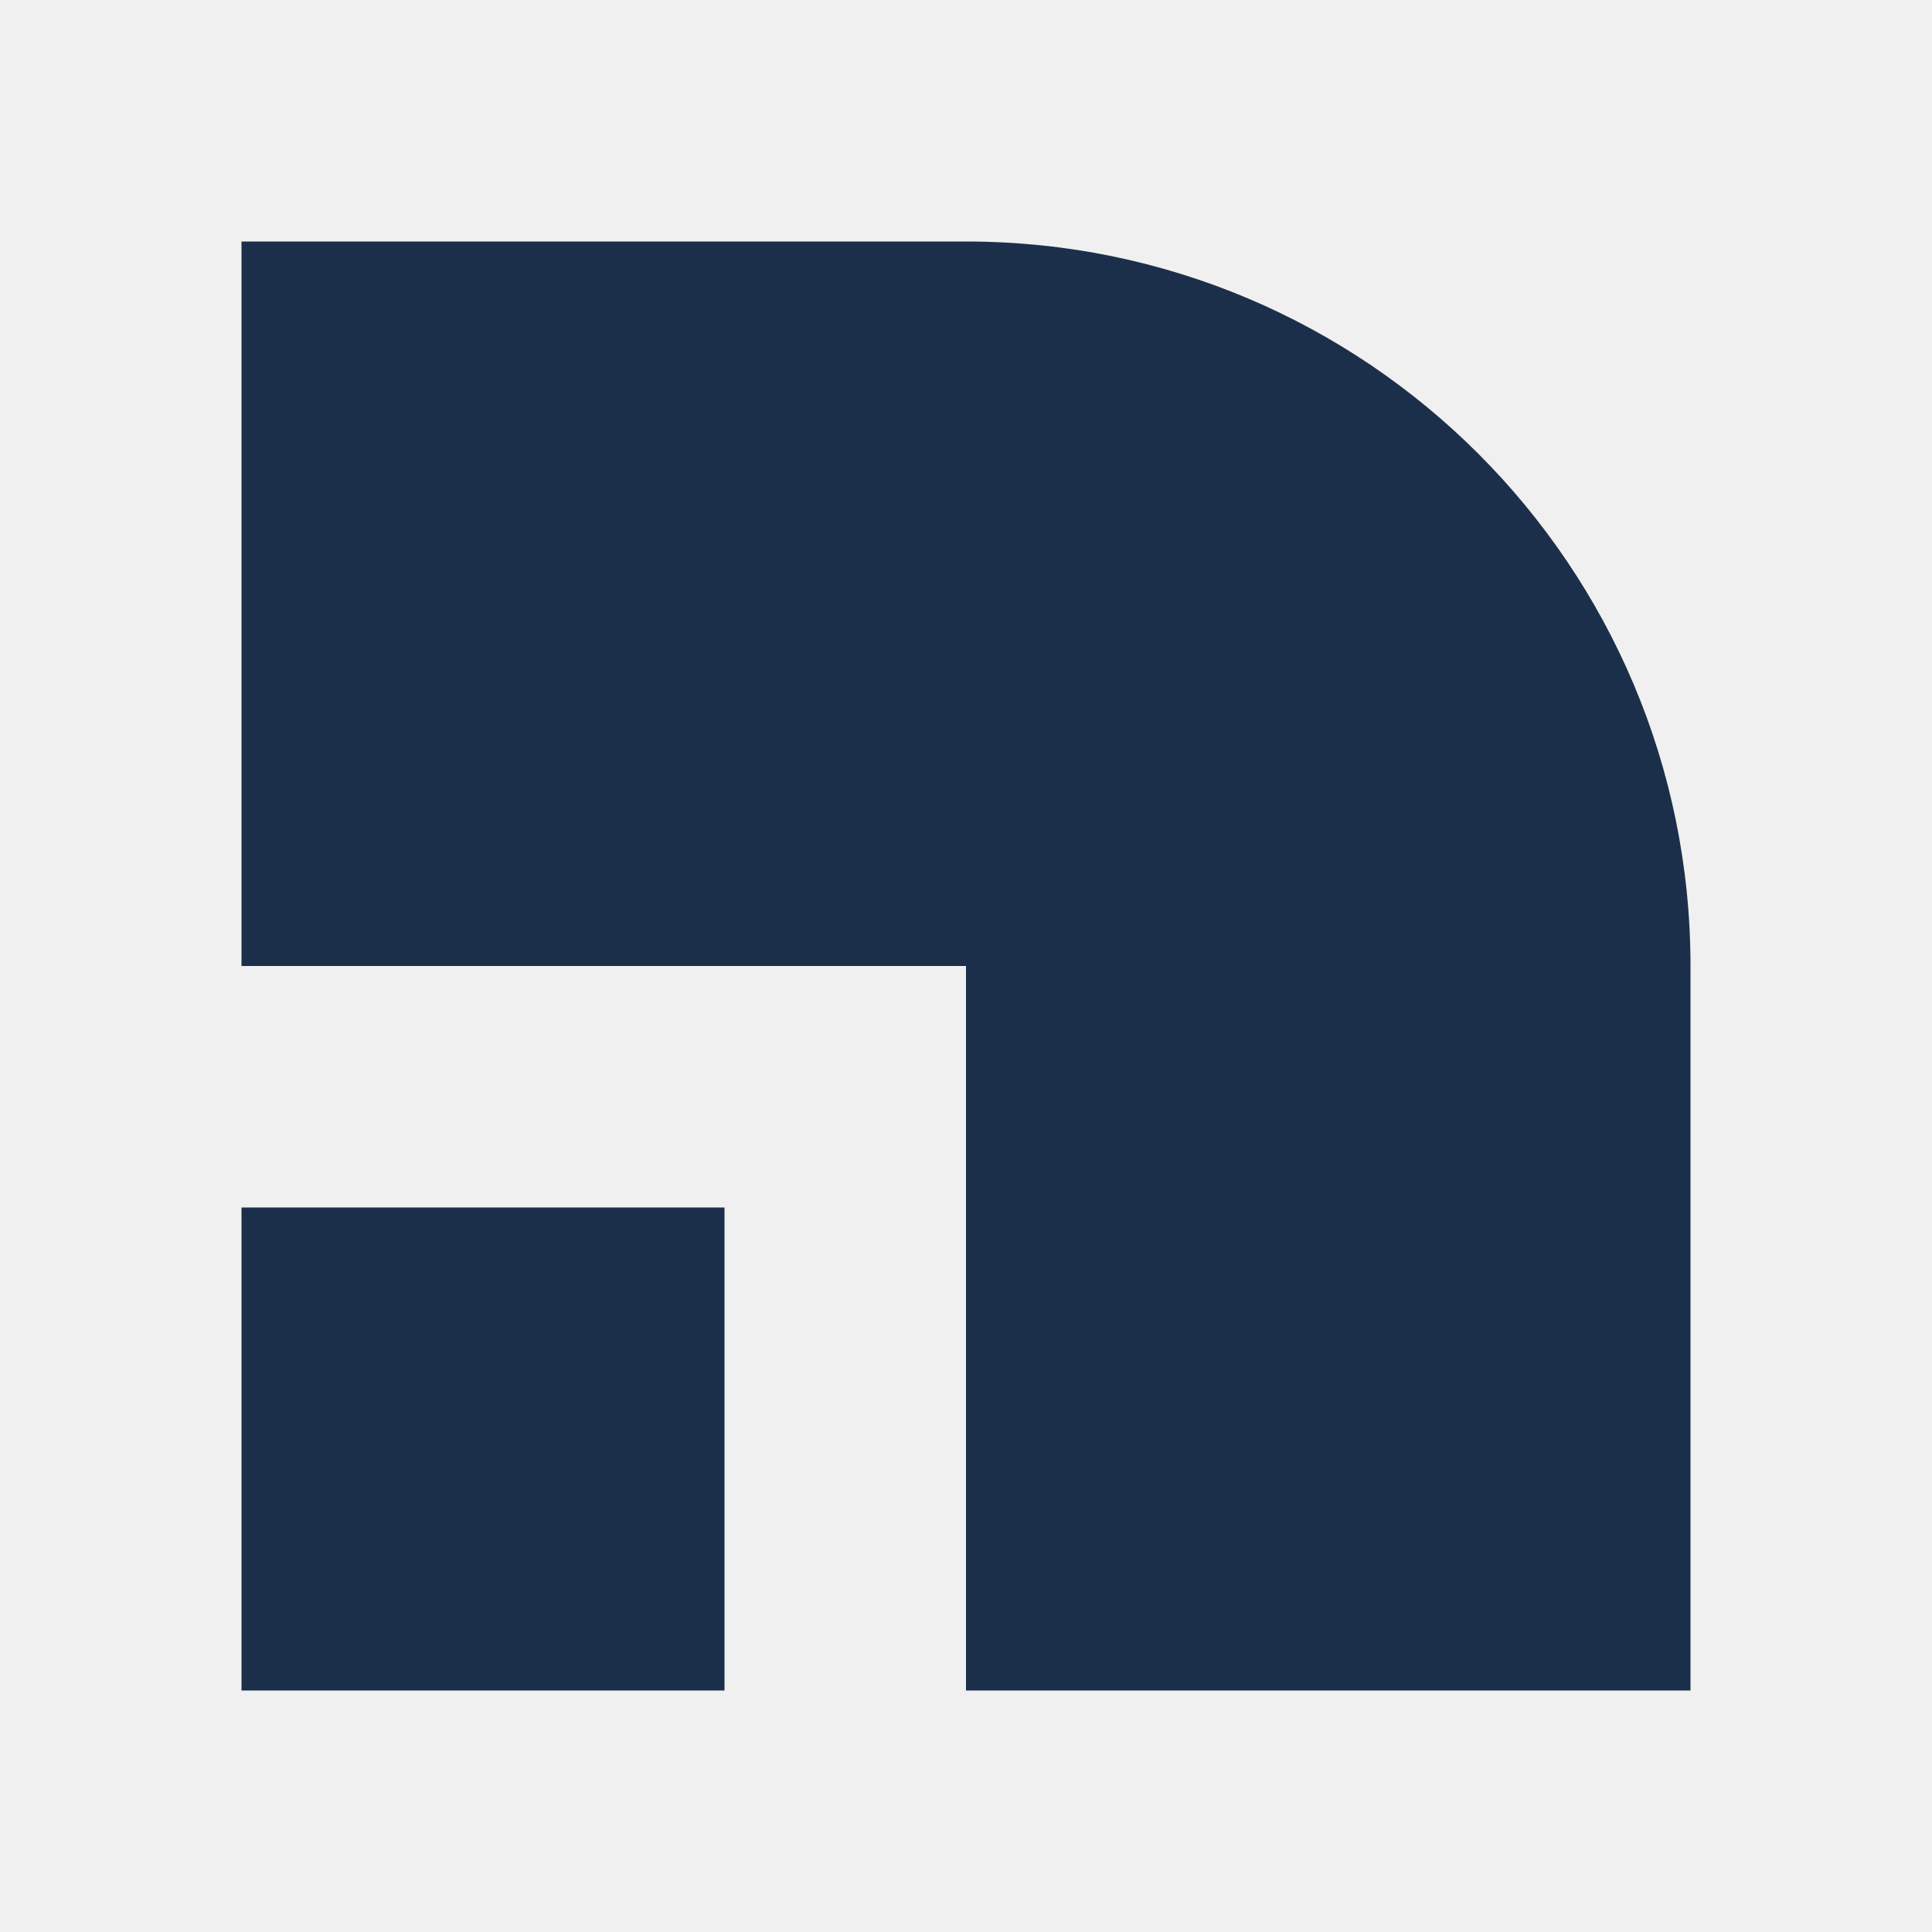
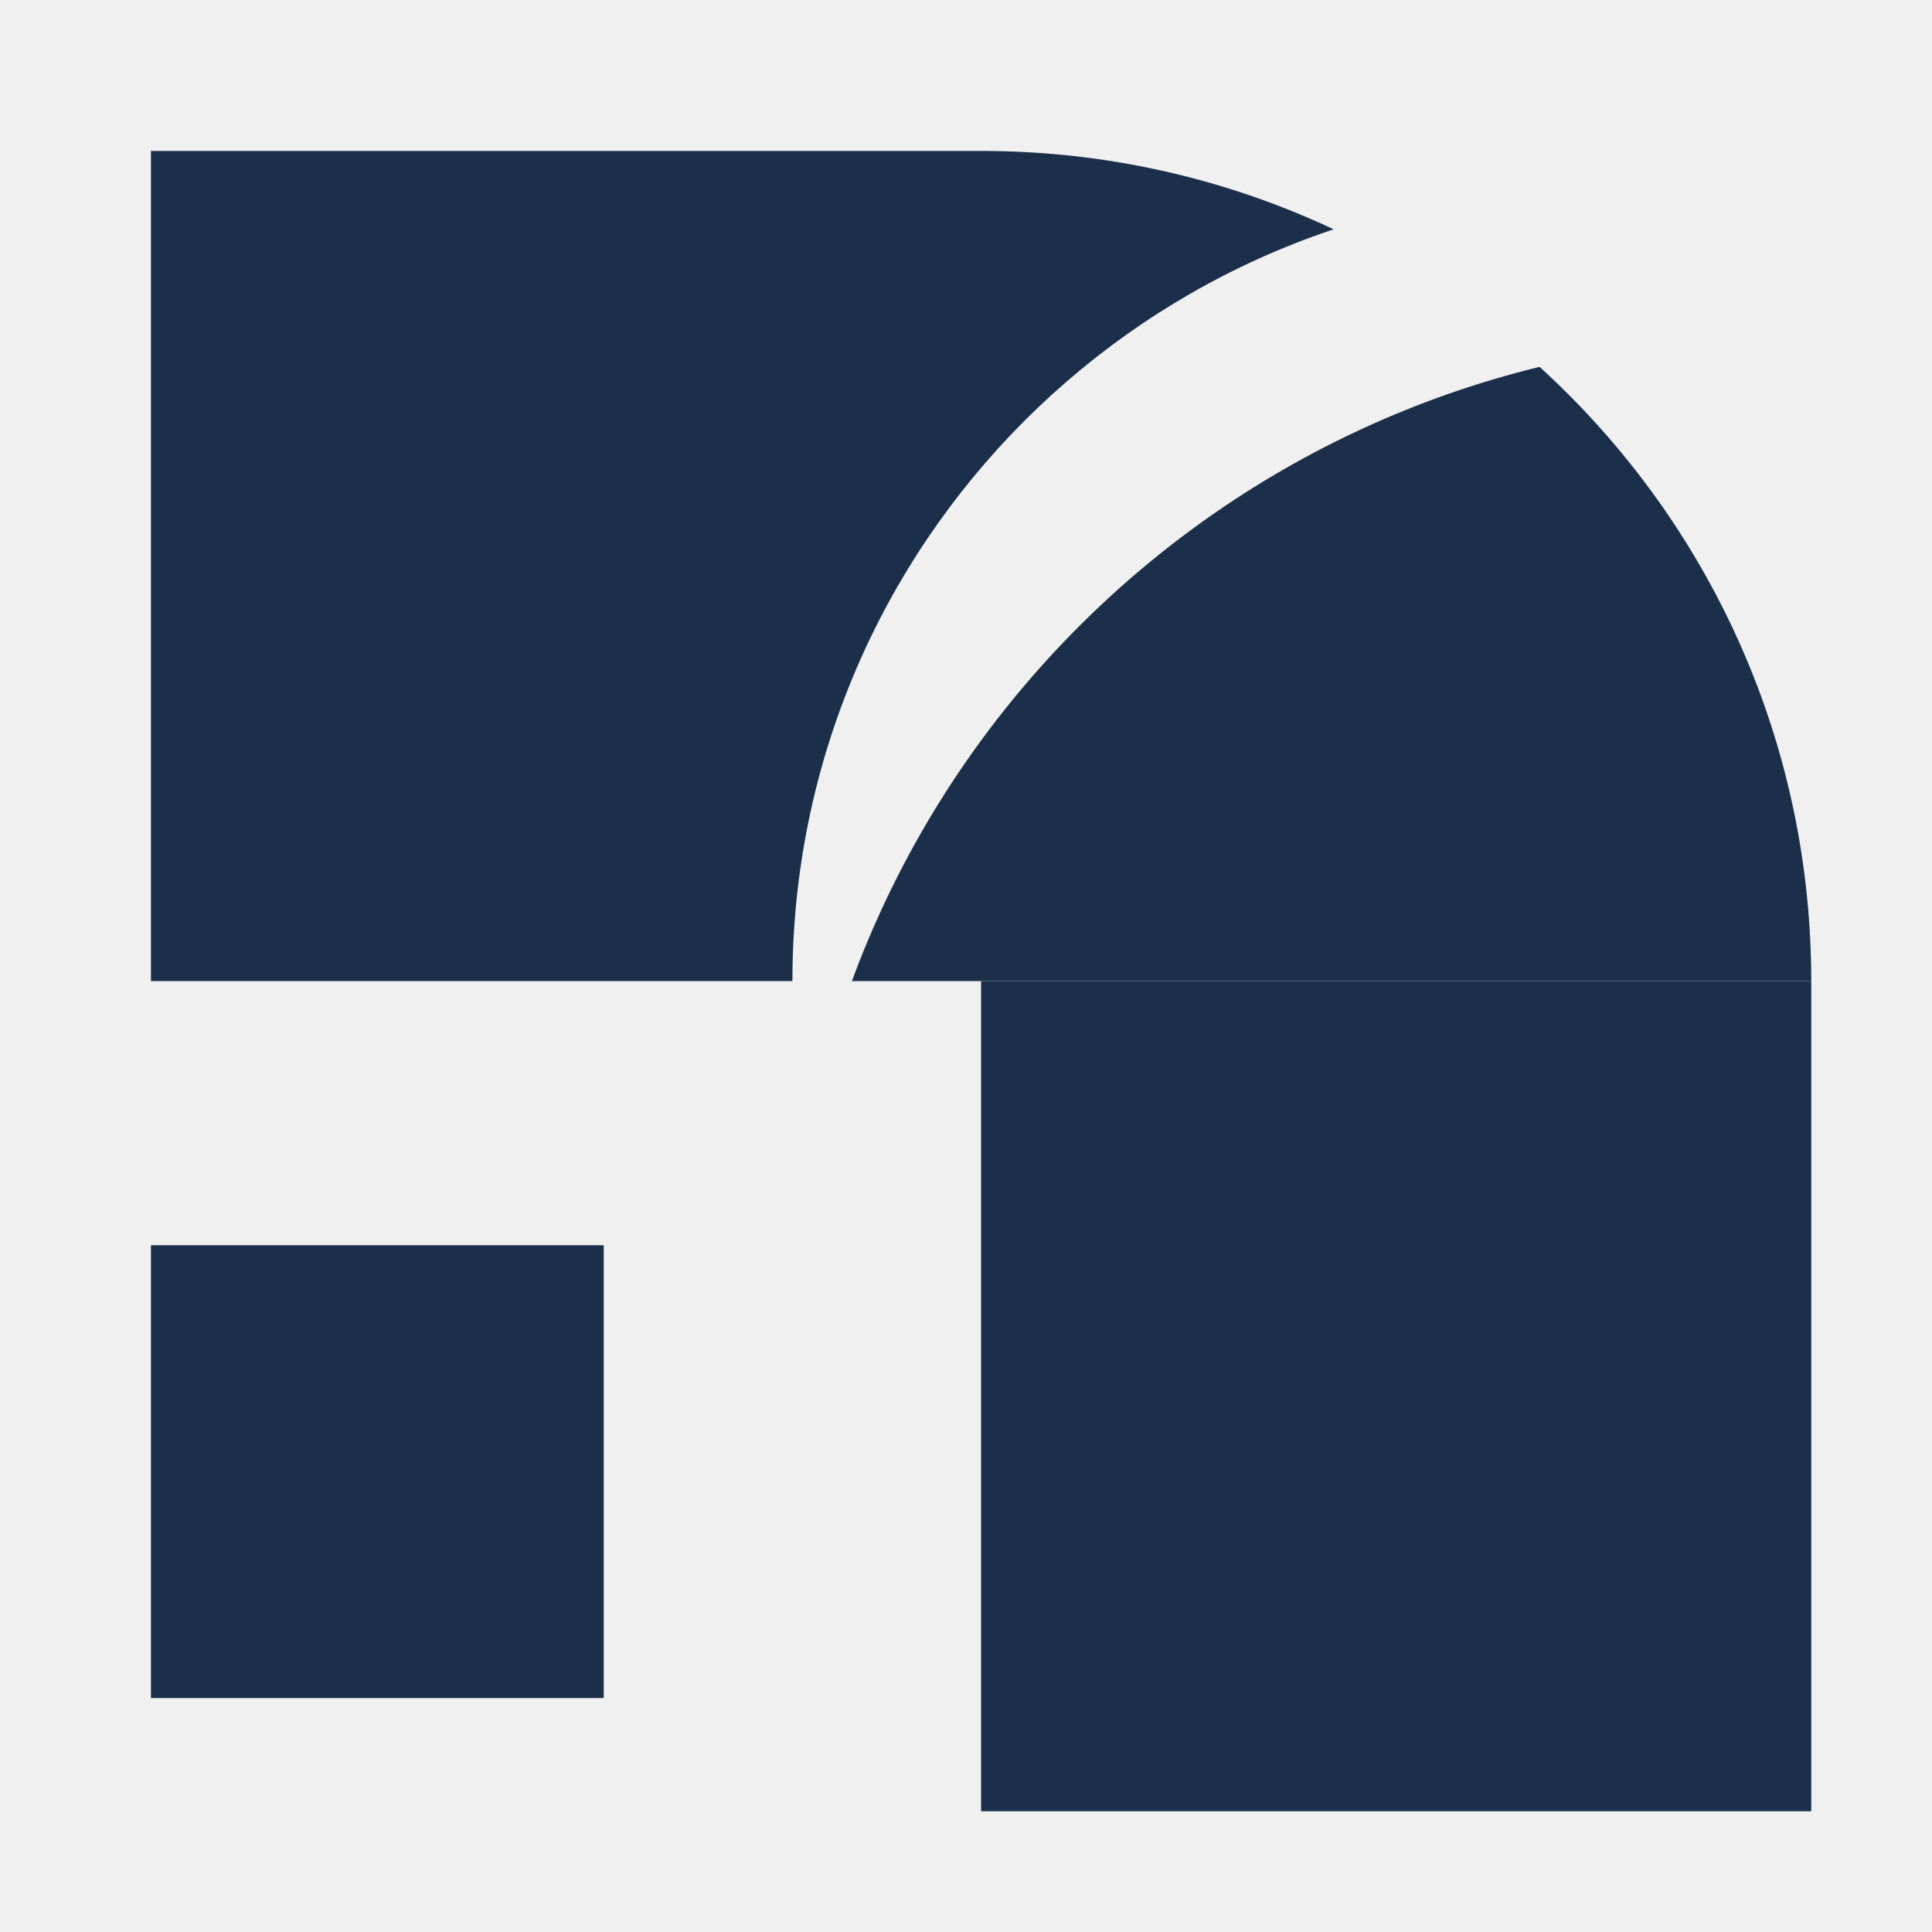
<svg xmlns="http://www.w3.org/2000/svg" viewBox="0 0 512 512">
-   <g fill="#1C2F4A">
-     <path d="M64 64 L256 64 A192 192 0 0 1 448 256 L256 256 L64 256 Z" />
-     <path d="M256 256 L448 256 L448 448 L256 448 Z" />
-     <rect x="64" y="320" width="128" height="128" />
+   <defs>
+     <mask id="cut">
+       <rect width="512" height="512" fill="white" />
+       <path d=" M210 260 A210 210 0 0 1 420 50 L460 90 A260 260 0 0 0 210 340 Z" fill="black" />
+     </mask>
+   </defs>
+   <g fill="#1C2F4A" mask="url(#cut)">
+     <path d=" M40 40 L260 40 A220 220 0 0 1 480 260 L260 260 L40 260 Z" />
+     <path d=" M260 260 L480 260 L480 480 L260 480 Z" />
+     <rect x="40" y="330" width="120" height="120" />
  </g>
</svg>
